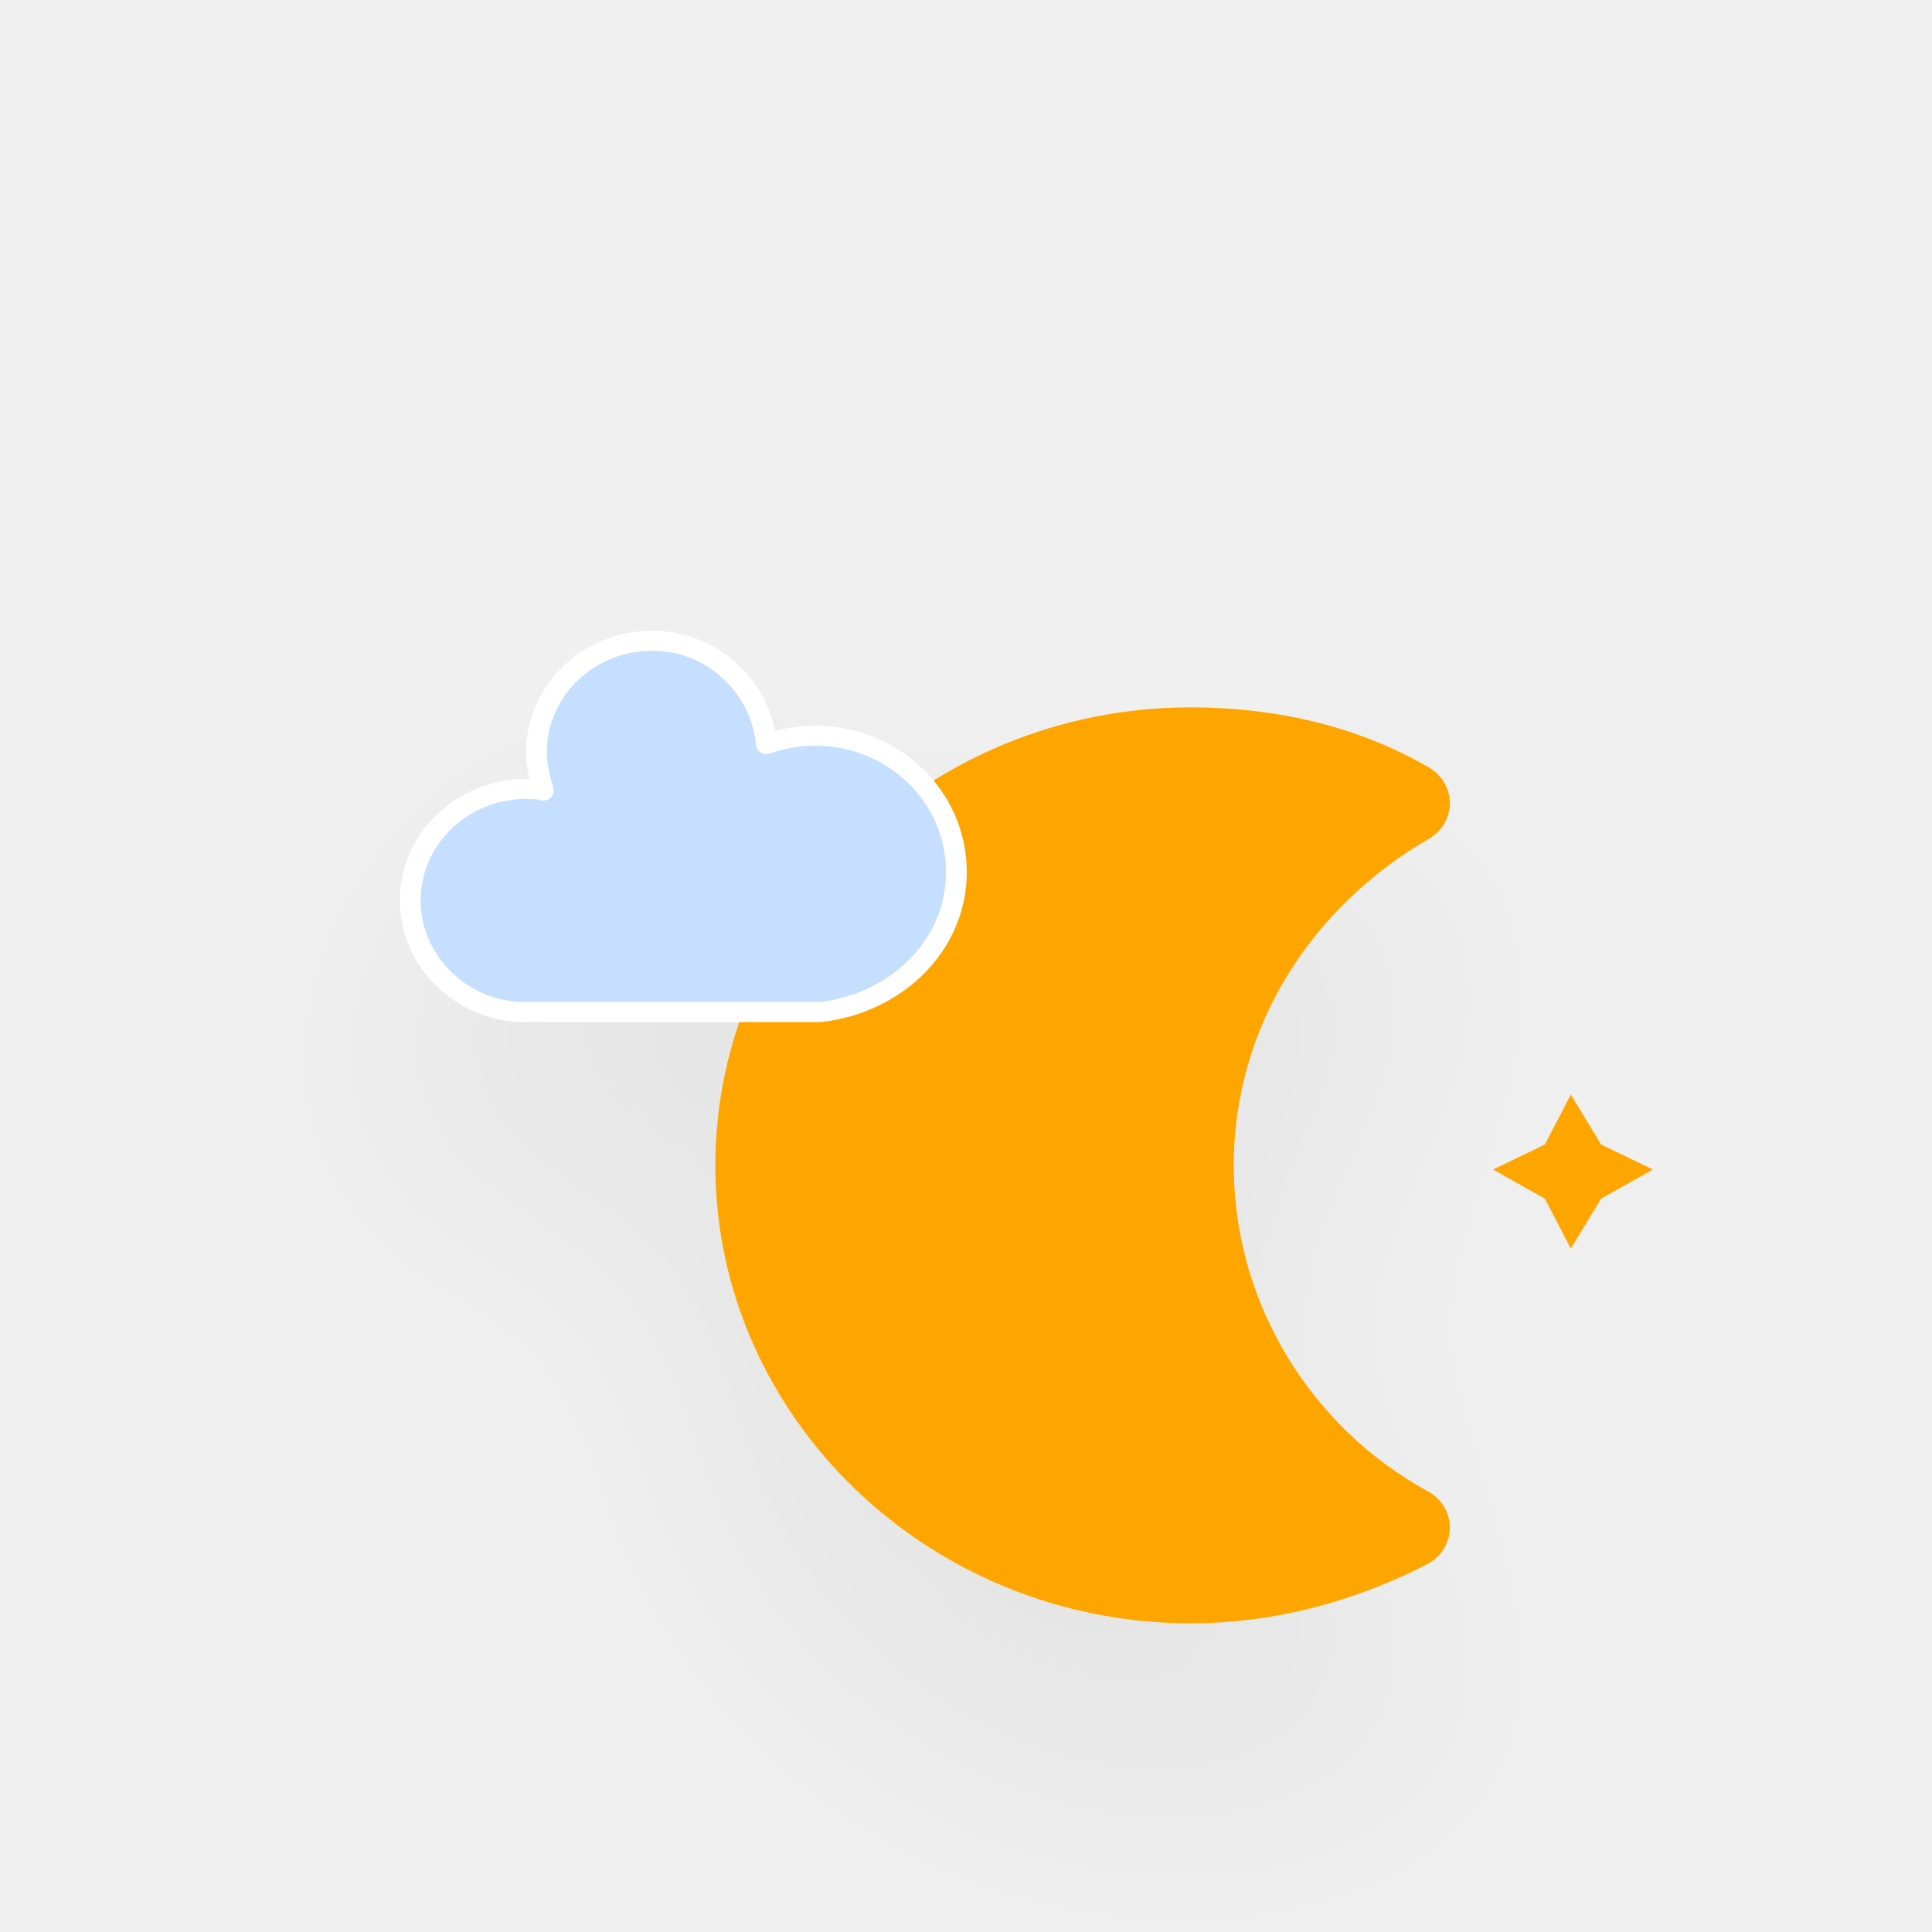
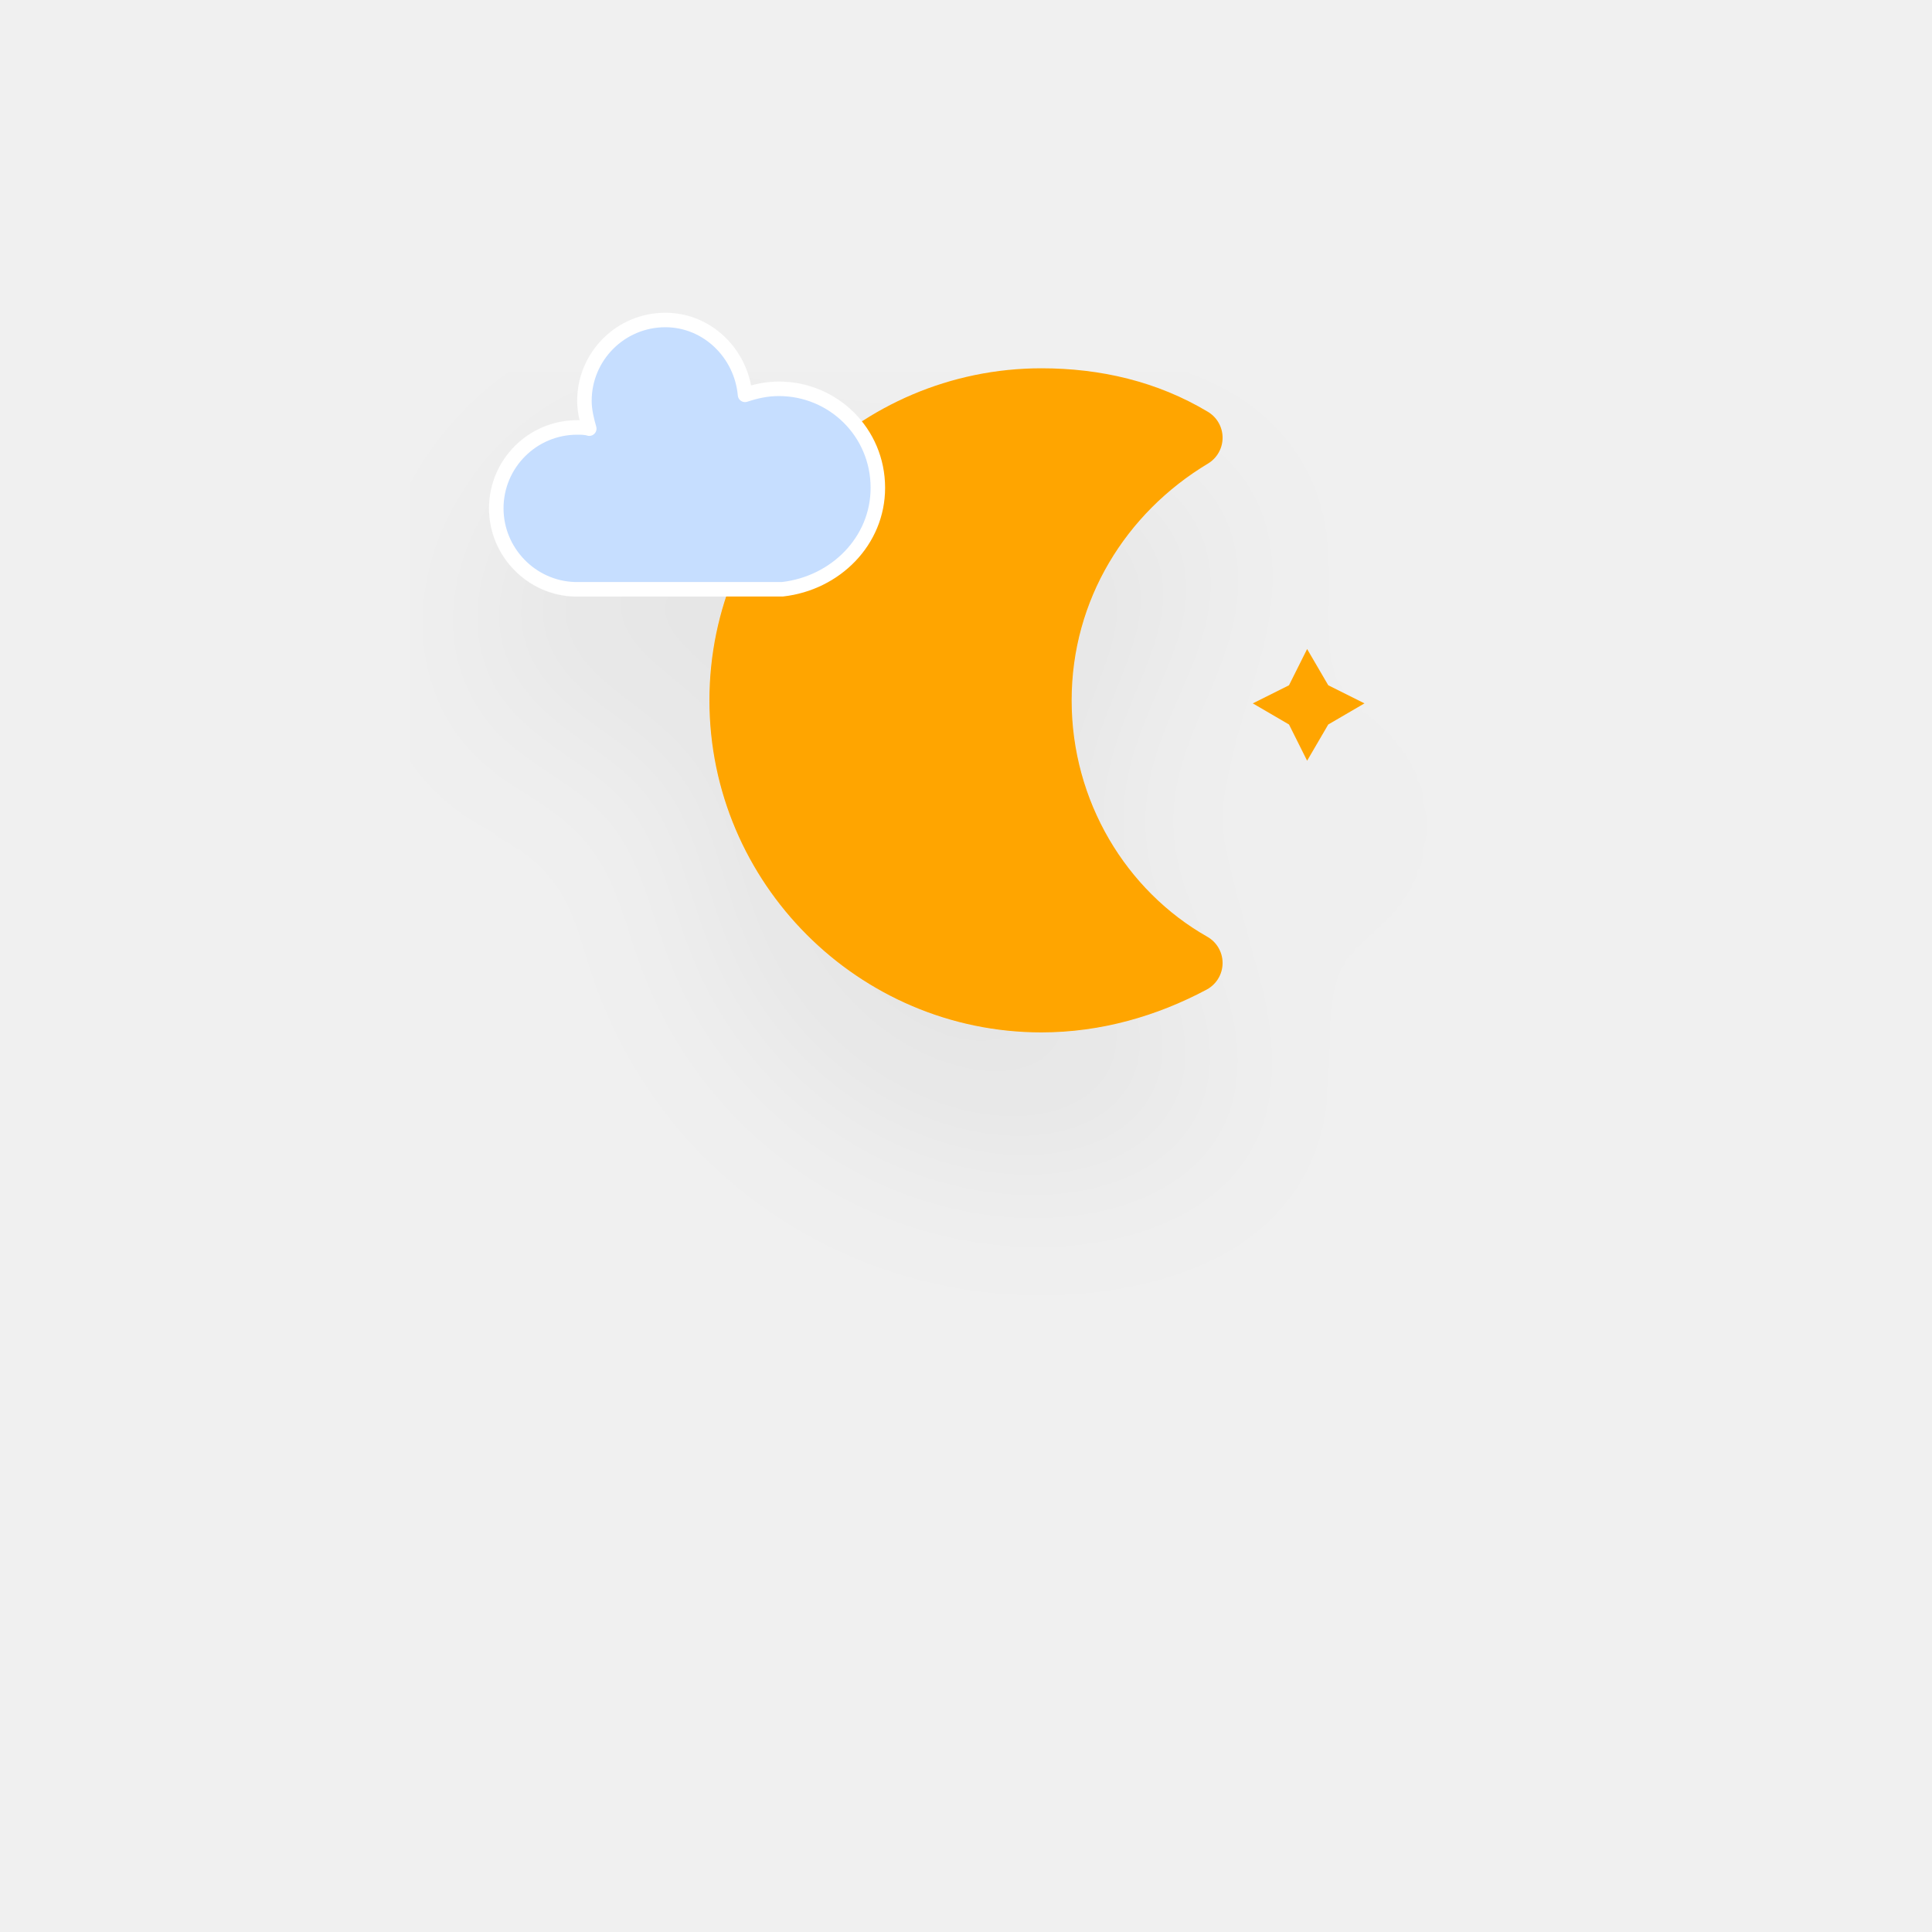
- <svg xmlns="http://www.w3.org/2000/svg" version="1.1" width="64" height="64" viewBox="0 0 64 64">
+ <svg xmlns="http://www.w3.org/2000/svg" version="1.1" width="64" height="64" viewbox="0 0 64 64">
  <defs>
    <filter id="blur" width="200%" height="200%">
      <feGaussianBlur in="SourceAlpha" stdDeviation="3" />
      <feOffset dx="0" dy="4" result="offsetblur" />
      <feComponentTransfer>
        <feFuncA type="linear" slope="0.05" />
      </feComponentTransfer>
      <feMerge>
        <feMergeNode />
        <feMergeNode in="SourceGraphic" />
      </feMerge>
    </filter>
    <style type="text/css">
/*
** CLOUDS
*/
@keyframes am-weather-cloud-1 {
  0% {
    -webkit-transform: translate(-5px,0px);
       -moz-transform: translate(-5px,0px);
        -ms-transform: translate(-5px,0px);
            transform: translate(-5px,0px);
  }

  50% {
    -webkit-transform: translate(10px,0px);
       -moz-transform: translate(10px,0px);
        -ms-transform: translate(10px,0px);
            transform: translate(10px,0px);
  }

  100% {
    -webkit-transform: translate(-5px,0px);
       -moz-transform: translate(-5px,0px);
        -ms-transform: translate(-5px,0px);
            transform: translate(-5px,0px);
  }
}

.am-weather-cloud-1 {
  -webkit-animation-name: am-weather-cloud-1;
     -moz-animation-name: am-weather-cloud-1;
          animation-name: am-weather-cloud-1;
  -webkit-animation-duration: 7s;
     -moz-animation-duration: 7s;
          animation-duration: 7s;
  -webkit-animation-timing-function: linear;
     -moz-animation-timing-function: linear;
          animation-timing-function: linear;
  -webkit-animation-iteration-count: infinite;
     -moz-animation-iteration-count: infinite;
          animation-iteration-count: infinite;
}

@keyframes am-weather-cloud-2 {
  0% {
    -webkit-transform: translate(0px,0px);
       -moz-transform: translate(0px,0px);
        -ms-transform: translate(0px,0px);
            transform: translate(0px,0px);
  }

  50% {
    -webkit-transform: translate(2px,0px);
       -moz-transform: translate(2px,0px);
        -ms-transform: translate(2px,0px);
            transform: translate(2px,0px);
  }

  100% {
    -webkit-transform: translate(0px,0px);
       -moz-transform: translate(0px,0px);
        -ms-transform: translate(0px,0px);
            transform: translate(0px,0px);
  }
}

.am-weather-cloud-2 {
  -webkit-animation-name: am-weather-cloud-2;
     -moz-animation-name: am-weather-cloud-2;
          animation-name: am-weather-cloud-2;
  -webkit-animation-duration: 3s;
     -moz-animation-duration: 3s;
          animation-duration: 3s;
  -webkit-animation-timing-function: linear;
     -moz-animation-timing-function: linear;
          animation-timing-function: linear;
  -webkit-animation-iteration-count: infinite;
     -moz-animation-iteration-count: infinite;
          animation-iteration-count: infinite;
}

/*
** MOON
*/
@keyframes am-weather-moon {
  0% {
    -webkit-transform: rotate(0deg);
       -moz-transform: rotate(0deg);
        -ms-transform: rotate(0deg);
            transform: rotate(0deg);
  }

  50% {
    -webkit-transform: rotate(15deg);
       -moz-transform: rotate(15deg);
        -ms-transform: rotate(15deg);
            transform: rotate(15deg);
  }

  100% {
    -webkit-transform: rotate(0deg);
       -moz-transform: rotate(0deg);
        -ms-transform: rotate(0deg);
            transform: rotate(0deg);
  }
}

.am-weather-moon {
  -webkit-animation-name: am-weather-moon;
     -moz-animation-name: am-weather-moon;
      -ms-animation-name: am-weather-moon;
          animation-name: am-weather-moon;
  -webkit-animation-duration: 6s;
     -moz-animation-duration: 6s;
      -ms-animation-duration: 6s;
          animation-duration: 6s;
  -webkit-animation-timing-function: linear;
     -moz-animation-timing-function: linear;
      -ms-animation-timing-function: linear;
          animation-timing-function: linear;
  -webkit-animation-iteration-count: infinite;
     -moz-animation-iteration-count: infinite;
      -ms-animation-iteration-count: infinite;
          animation-iteration-count: infinite;
  -webkit-transform-origin: 12.5px 15.15px 0; /* TODO FF CENTER ISSUE */
     -moz-transform-origin: 12.5px 15.15px 0; /* TODO FF CENTER ISSUE */
      -ms-transform-origin: 12.5px 15.15px 0; /* TODO FF CENTER ISSUE */
          transform-origin: 12.5px 15.15px 0; /* TODO FF CENTER ISSUE */
}

@keyframes am-weather-moon-star-1 {
  0% {
    opacity: 0;
  }

  100% {
    opacity: 1;
  }
}

.am-weather-moon-star-1 {
  -webkit-animation-name: am-weather-moon-star-1;
     -moz-animation-name: am-weather-moon-star-1;
      -ms-animation-name: am-weather-moon-star-1;
          animation-name: am-weather-moon-star-1;
  -webkit-animation-delay: 3s;
     -moz-animation-delay: 3s;
      -ms-animation-delay: 3s;
          animation-delay: 3s;
  -webkit-animation-duration: 5s;
     -moz-animation-duration: 5s;
      -ms-animation-duration: 5s;
          animation-duration: 5s;
  -webkit-animation-timing-function: linear;
     -moz-animation-timing-function: linear;
      -ms-animation-timing-function: linear;
          animation-timing-function: linear;
  -webkit-animation-iteration-count: 1;
     -moz-animation-iteration-count: 1;
      -ms-animation-iteration-count: 1;
          animation-iteration-count: 1;
}

@keyframes am-weather-moon-star-2 {
  0% {
    opacity: 0;
  }

  100% {
    opacity: 1;
  }
}

.am-weather-moon-star-2 {
  -webkit-animation-name: am-weather-moon-star-2;
     -moz-animation-name: am-weather-moon-star-2;
      -ms-animation-name: am-weather-moon-star-2;
          animation-name: am-weather-moon-star-2;
  -webkit-animation-delay: 5s;
     -moz-animation-delay: 5s;
      -ms-animation-delay: 5s;
          animation-delay: 5s;
  -webkit-animation-duration: 4s;
     -moz-animation-duration: 4s;
      -ms-animation-duration: 4s;
          animation-duration: 4s;
  -webkit-animation-timing-function: linear;
     -moz-animation-timing-function: linear;
      -ms-animation-timing-function: linear;
          animation-timing-function: linear;
  -webkit-animation-iteration-count: 1;
     -moz-animation-iteration-count: 1;
      -ms-animation-iteration-count: 1;
          animation-iteration-count: 1;
}
        </style>
  </defs>
-   <g filter="url(#blur)" id="Fair-Night" transform="matrix(1.431269, 0, 0, 1.379193, -9.938655, 6.606032)" style="">
+   <g filter="url(#blur)" id="Fair-Night">
    <g transform="translate(20,10)">
      <g name="moon">
        <g class="am-weather-moon-star-1">
          <polygon fill="orange" points="3.3,1.5 4,2.7 5.2,3.3 4,4 3.3,5.2 2.7,4 1.5,3.3 2.7,2.7" stroke="none" stroke-miterlimit="10" />
        </g>
        <g class="am-weather-moon-star-2">
          <polygon fill="orange" points="3.3,1.5 4,2.7 5.2,3.3 4,4 3.3,5.2 2.7,4 1.5,3.3 2.7,2.7" stroke="none" stroke-miterlimit="10" transform="translate(20,10)" />
        </g>
        <g class="am-weather-moon">
          <path d="M14.5,13.2c0-3.7,2-6.9,5-8.7   c-1.5-0.9-3.2-1.3-5-1.3c-5.5,0-10,4.5-10,10s4.5,10,10,10c1.8,0,3.5-0.5,5-1.3C16.5,20.2,14.5,16.9,14.5,13.2z" fill="orange" stroke="orange" stroke-linejoin="round" stroke-width="2" />
        </g>
      </g>
      <g class="am-weather-cloud-1">
        <path d="M47.7,35.4c0-4.6-3.7-8.2-8.2-8.2c-1,0-1.9,0.2-2.8,0.5c-0.3-3.4-3.1-6.2-6.6-6.2c-3.7,0-6.7,3-6.7,6.7c0,0.8,0.2,1.6,0.4,2.3    c-0.3-0.1-0.7-0.1-1-0.1c-3.7,0-6.7,3-6.7,6.7c0,3.6,2.9,6.6,6.5,6.7l17.2,0C44.2,43.3,47.7,39.8,47.7,35.4z" fill="#C6DEFF" stroke="white" stroke-linejoin="round" stroke-width="1.2" transform="translate(-10,-8), scale(0.4)" />
      </g>
    </g>
  </g>
</svg>
